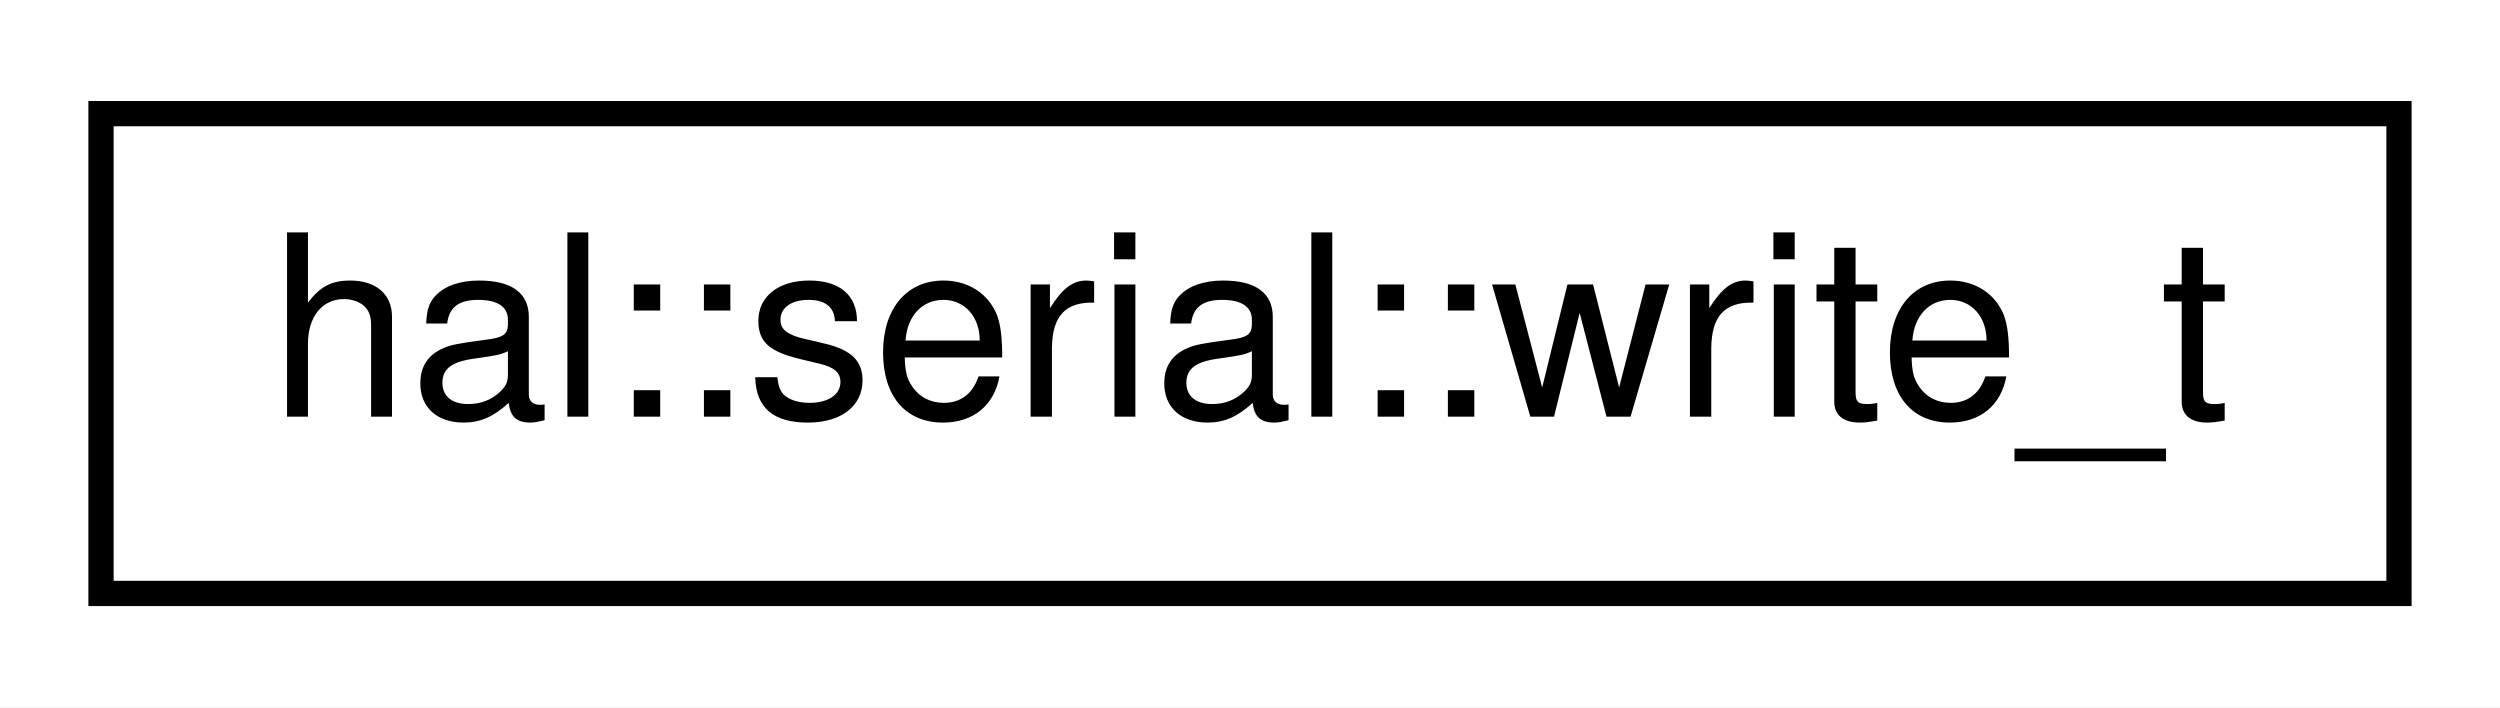
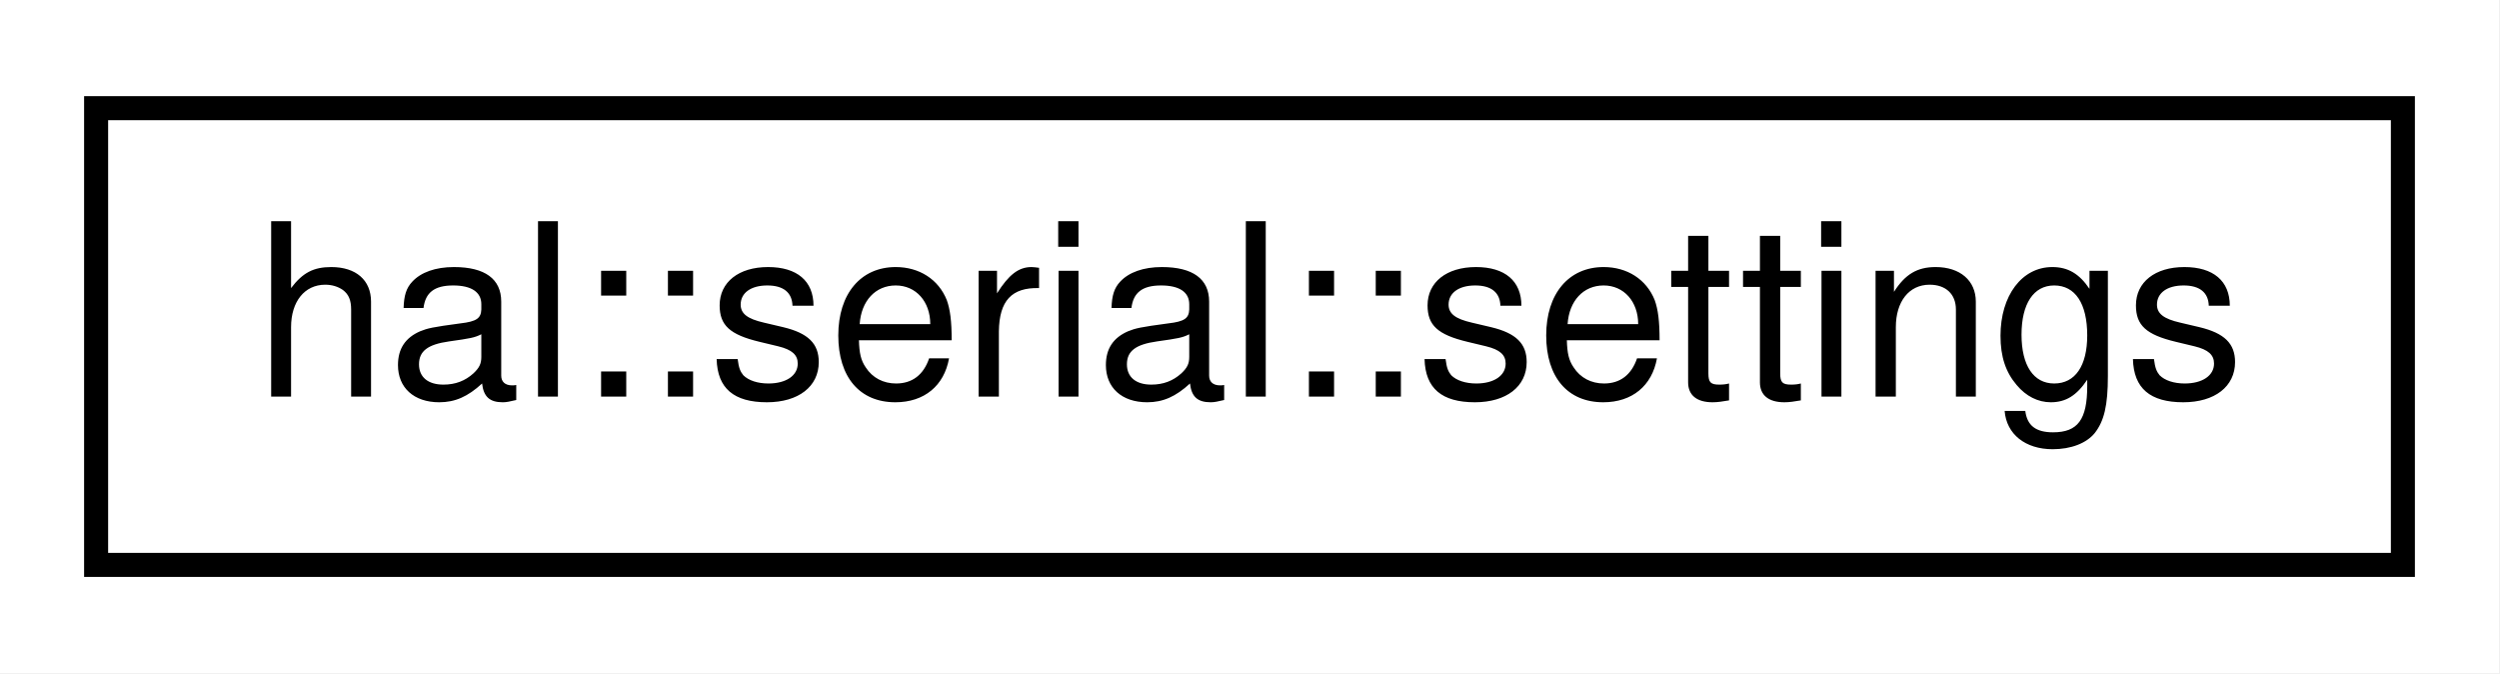
- <svg xmlns="http://www.w3.org/2000/svg" xmlns:xlink="http://www.w3.org/1999/xlink" width="99pt" height="28pt" viewBox="0.00 0.00 99.00 28.00">
+ <svg xmlns="http://www.w3.org/2000/svg" xmlns:xlink="http://www.w3.org/1999/xlink" width="104pt" height="28pt" viewBox="0.00 0.00 104.00 28.00">
  <g id="graph0" class="graph" transform="scale(1 1) rotate(0) translate(4 24)">
-     <polygon fill="white" stroke="transparent" points="-4,4 -4,-24 95,-24 95,4 -4,4" />
+     <polygon fill="white" stroke="transparent" points="-4,4 -4,-24 100,-24 100,4 -4,4" />
    <g id="node1" class="node">
      <g id="a_node1">
-         <a xlink:href="structhal_1_1serial_1_1write__t.html" target="_top" xlink:title="Return type for serial write operations.">
-           <polygon fill="white" stroke="black" points="0,-0.5 0,-19.5 91,-19.5 91,-0.5 0,-0.5" />
-           <text text-anchor="middle" x="45.5" y="-7.5" font-family="Helvetica,sans-Serif" font-size="10.00">hal::serial::write_t</text>
+         <a xlink:href="structhal_1_1serial_1_1settings.html" target="_top" xlink:title="Generic settings for a standard serial device.">
+           <polygon fill="white" stroke="black" points="0,-0.5 0,-19.5 96,-19.5 96,-0.5 0,-0.5" />
+           <text text-anchor="middle" x="48" y="-7.5" font-family="Helvetica,sans-Serif" font-size="10.00">hal::serial::settings</text>
        </a>
      </g>
    </g>
  </g>
</svg>
